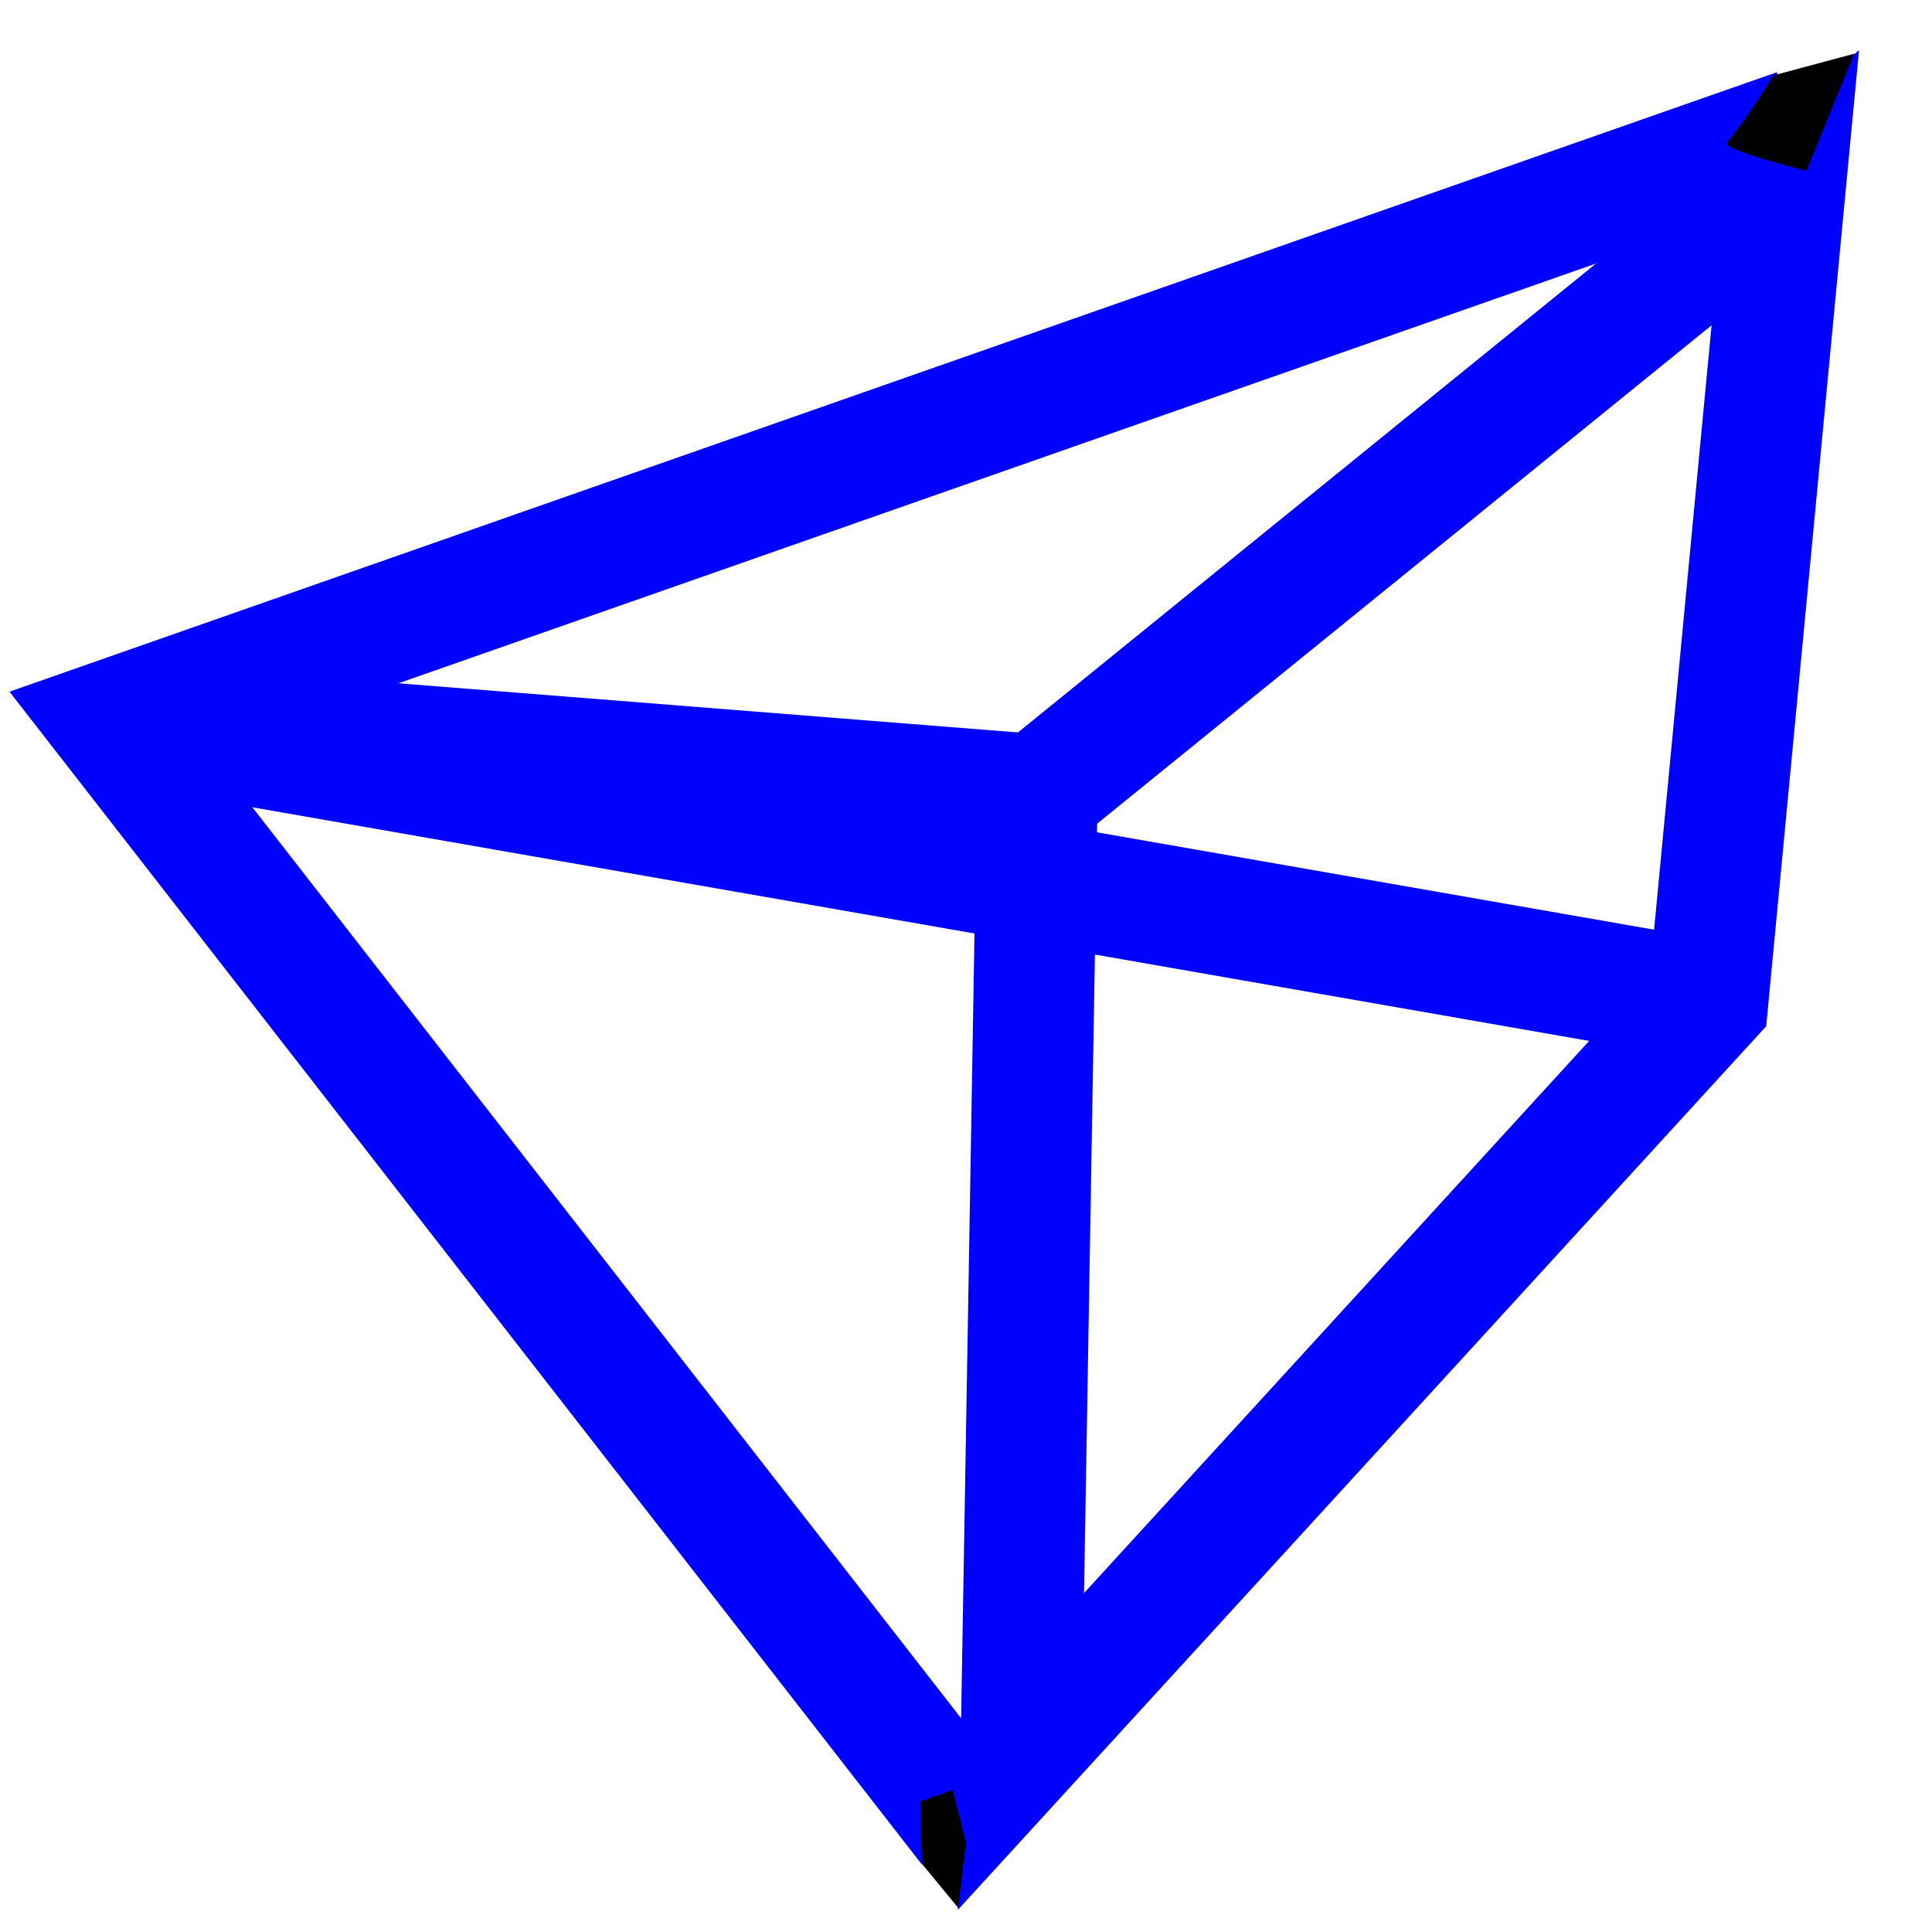
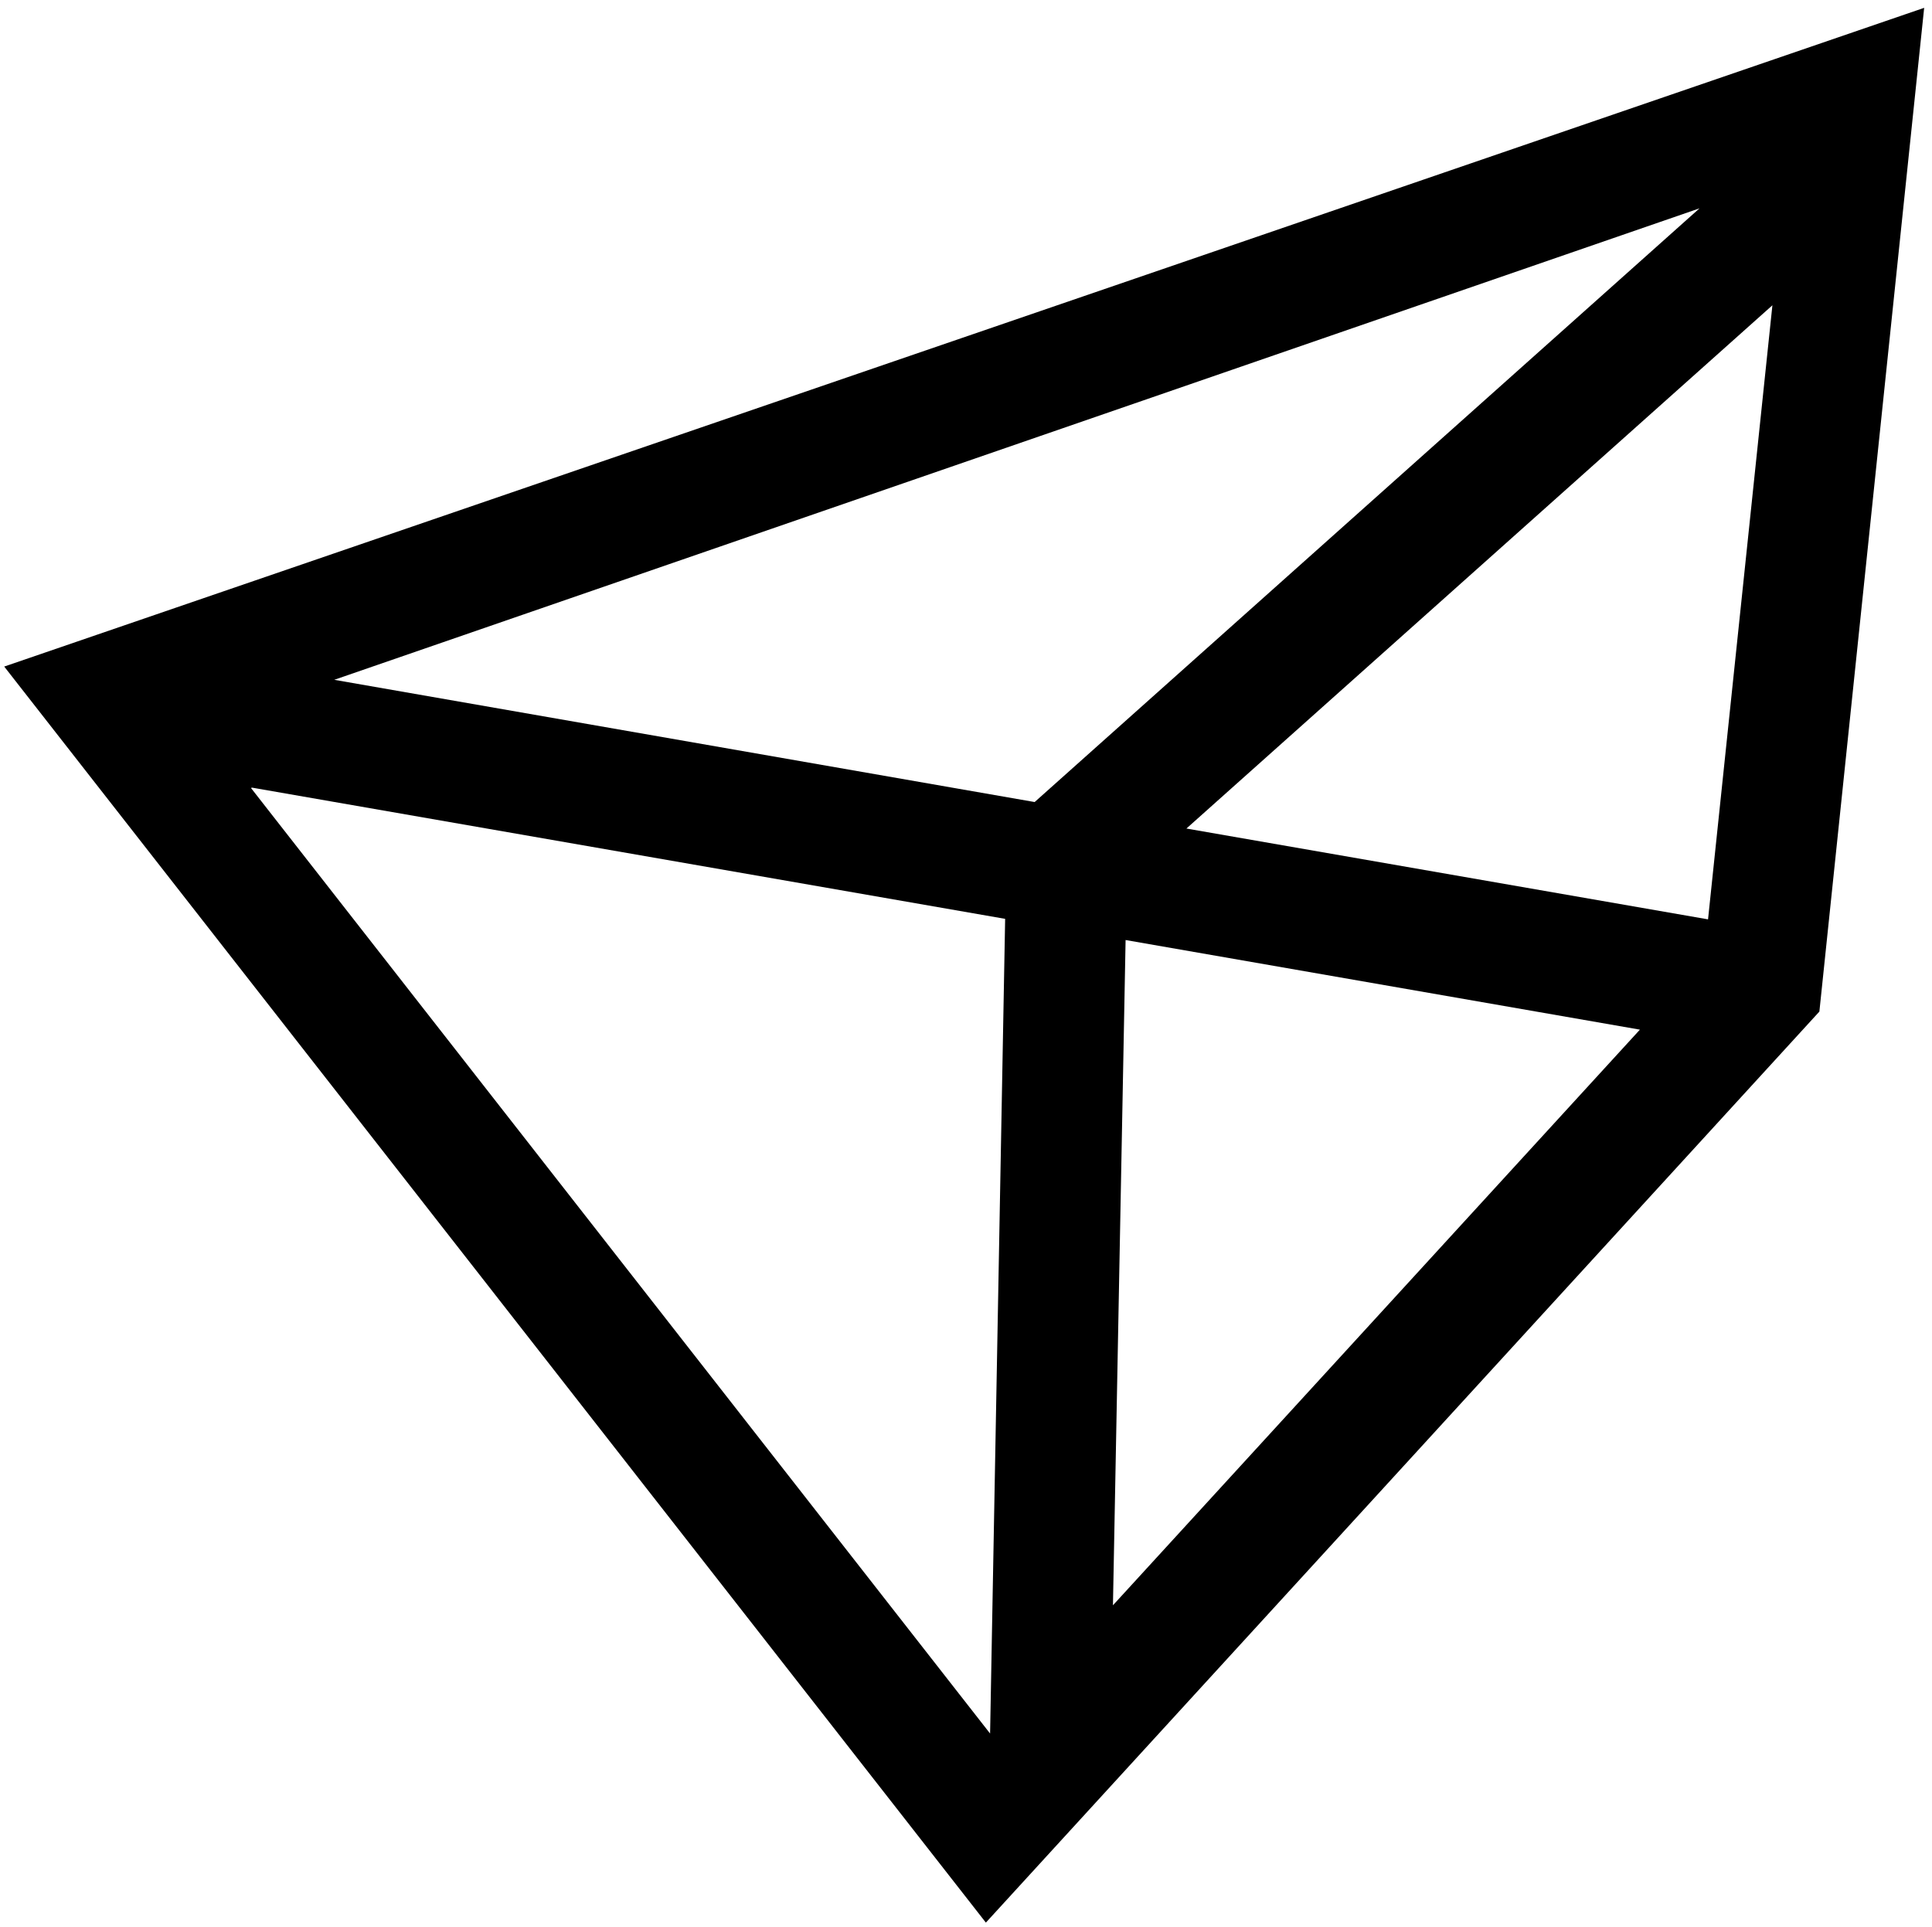
- <svg xmlns="http://www.w3.org/2000/svg" viewBox="0 0 32 32">
+ <svg xmlns="http://www.w3.org/2000/svg" viewBox="0 0 32.08 32">
  <defs>
-     <style>.cls-1,.cls-2{fill:none;}.cls-2{stroke:blue;stroke-miterlimit:10;stroke-width:2px;}</style>
+     <style>.c{fill:none;}</style>
  </defs>
-   <g id="Ebene_10" data-name="Ebene 10">
-     <rect class="cls-1" width="32" height="32" />
+   <g id="a">
+     <rect class="c" x=".04" width="32" height="32" />
  </g>
-   <g id="Lookout">
-     <polygon class="cls-2" points="17.18 13.16 29.57 3.11 28.29 16.57 16.91 29.01 17.18 13.16" />
-     <polyline class="cls-2" points="29.76 2.14 1.8 11.94 16.06 30.27" />
-     <line class="cls-2" x1="28.29" y1="16.57" x2="1.8" y2="11.94" />
-     <line class="cls-2" x1="1.8" y1="11.94" x2="17.18" y2="13.16" />
-     <path d="M29.37,1.25,30.71.89l-.79,1.94s-1.44-.36-1.31-.47A11.21,11.21,0,0,0,29.37,1.25Z" transform="translate(0)" />
-     <polygon points="15.87 31.6 15.27 30.87 15.24 29.84 15.78 29.65 16 30.52 15.87 31.6" />
+   <g id="b">
+     <path d="M.07,11.07L16.37,31.93l13.84-15.13L31.95,.13,.07,11.07Zm5.48,.22L28.22,3.46l-11.04,9.86-11.63-2.03Zm-1.37,1.79l12.51,2.18-.25,13.53L4.17,13.09Zm14.5,2.53l8.55,1.49-8.75,9.56,.21-11.05Zm9.69-.34l-8.67-1.51L29.43,5.07l-1.07,10.21Z" />
  </g>
</svg>
